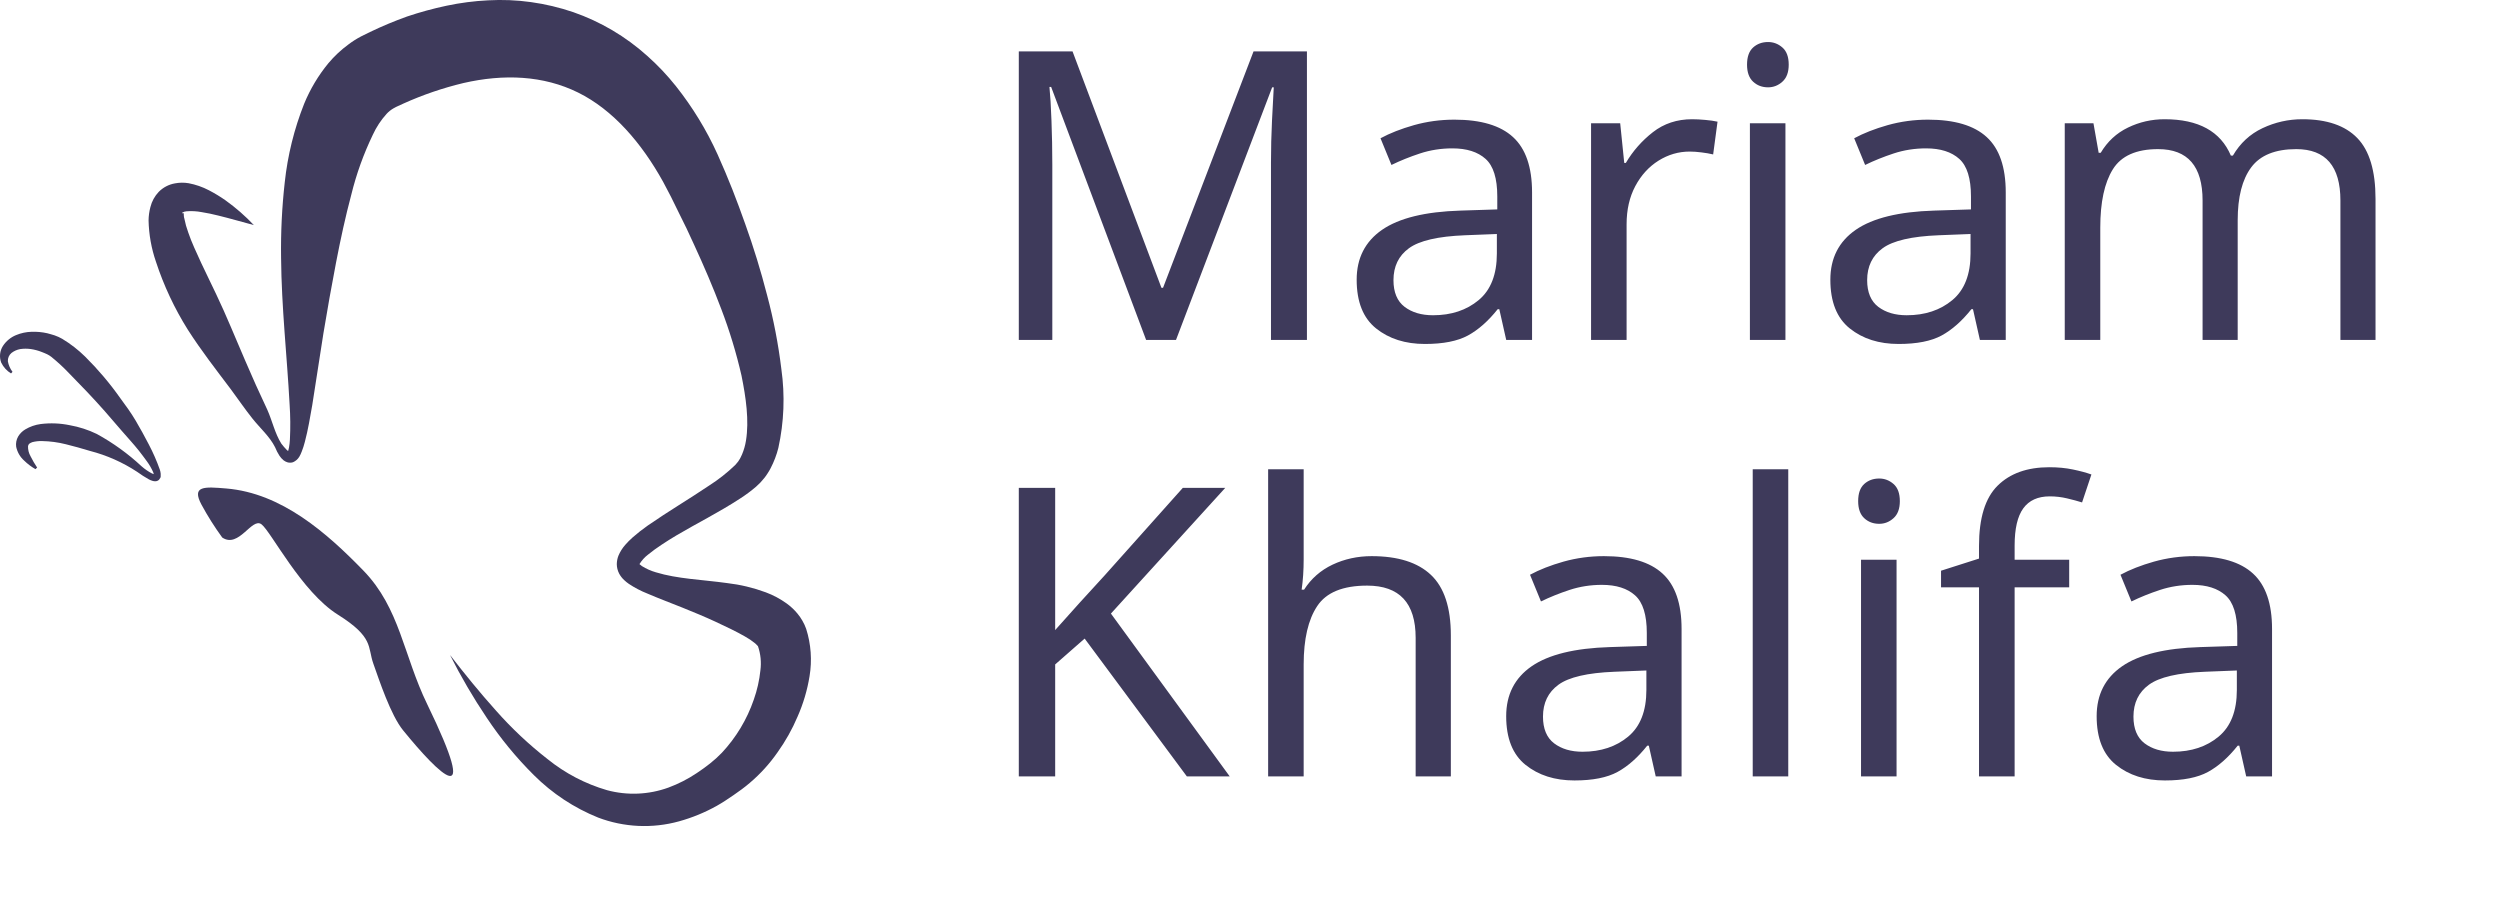
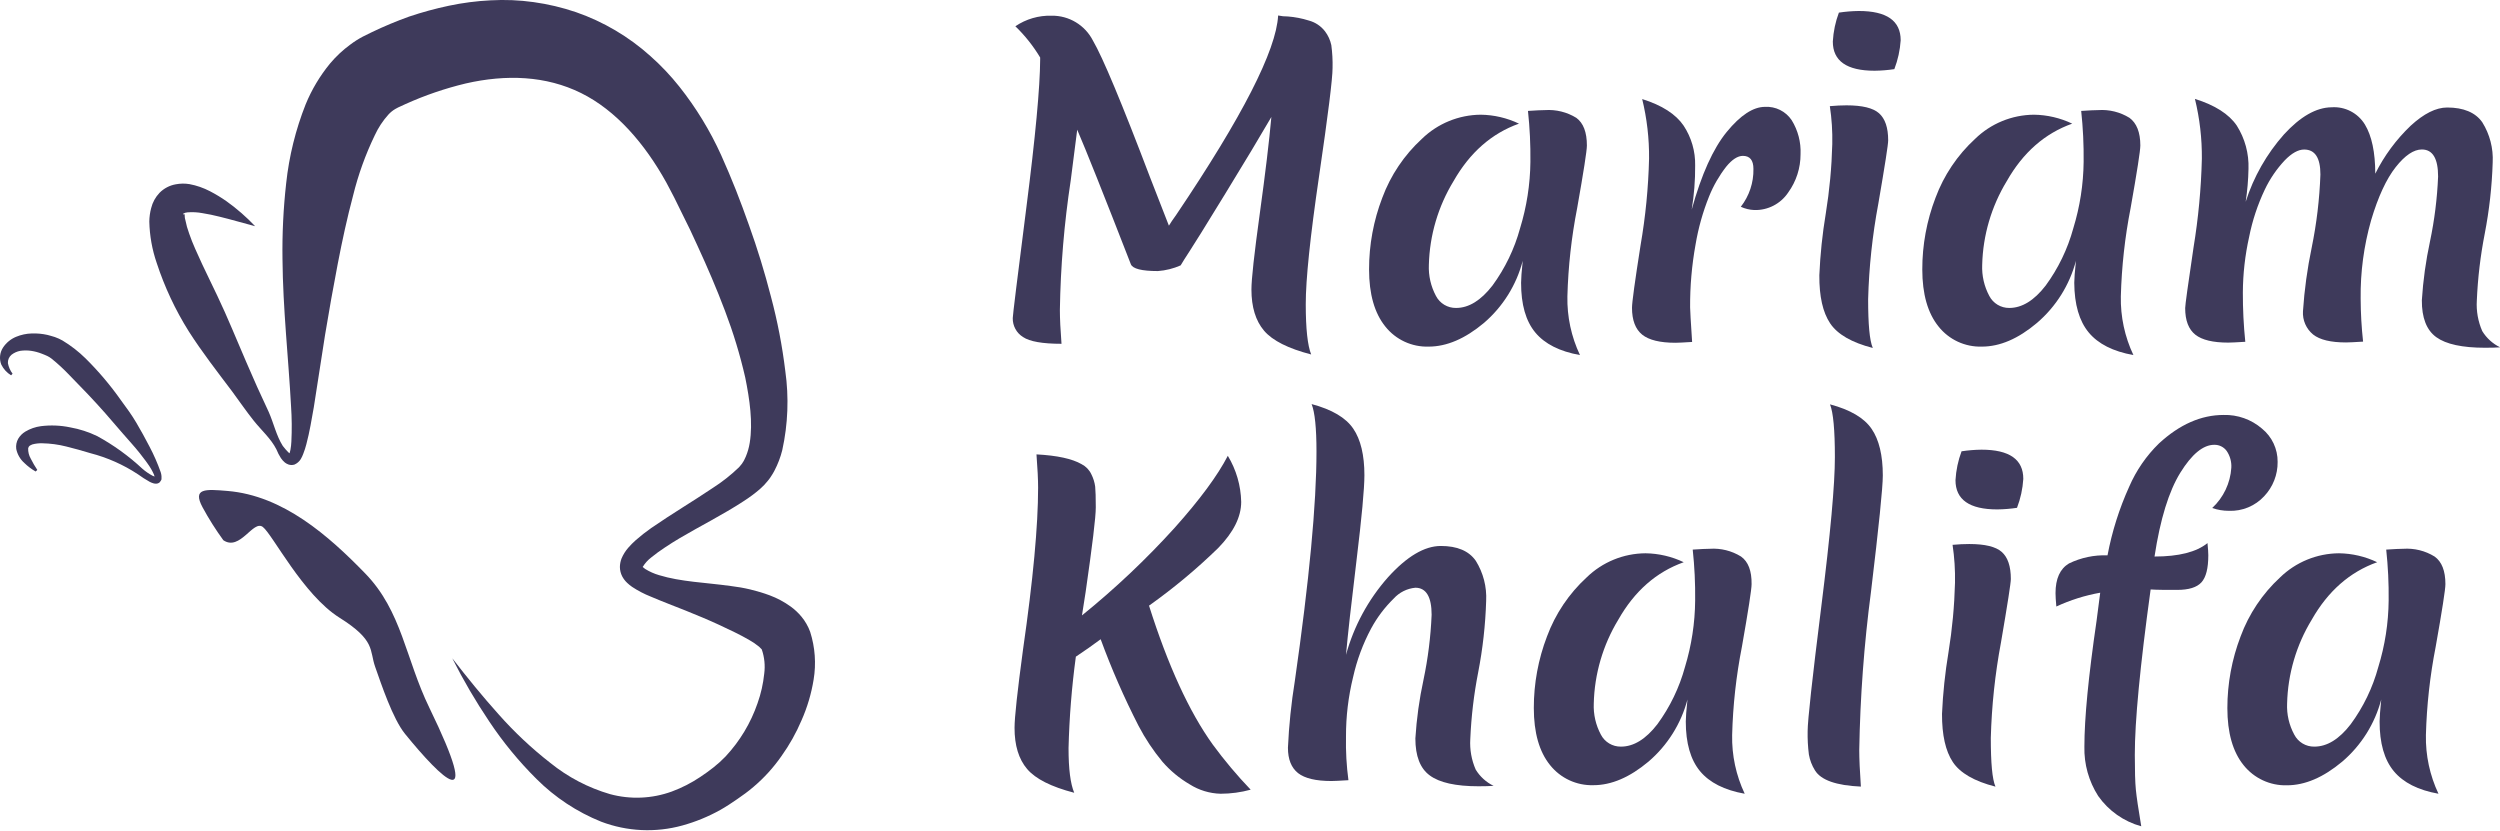
- <svg xmlns="http://www.w3.org/2000/svg" viewBox="0 0 463.93 169.73">
+ <svg xmlns="http://www.w3.org/2000/svg" viewBox="0 0 461.61 153.29">
  <defs>
-     <style>.cls-1{font-size:75px;font-family:MeriendaOne-Regular, Merienda One;letter-spacing:-0.02em;}.cls-1,.cls-3{fill:#3e3a5b;}.cls-2{letter-spacing:0.01em;}</style>
+     <style>.cls-1{fill:#3e3a5b;}</style>
  </defs>
  <g id="Layer_2" data-name="Layer 2">
-     <g id="logo">
-       <text id="text" class="cls-1" transform="translate(181.78 63.08)">Mariam<tspan class="cls-2">
-           <tspan x="0" y="81">Khalifa</tspan>
-         </tspan>
-       </text>
+     <g id="purple-logo">
+       <path class="cls-1" d="M218,49a12.63,12.63,0,0,1-4.2,1.05q-4.5,0-5-1.27-7.5-19.28-9.9-24.83-.23,2-1.2,9.38a177.47,177.47,0,0,0-2,23.92q0,2.33.3,6.23c-3.5,0-5.87-.42-7.09-1.24A4,4,0,0,1,187,58.73q0-.75,2.51-20.4T192.06,11v-.38a28,28,0,0,0-4.58-5.77,11.33,11.33,0,0,1,6.68-1.95,8.43,8.43,0,0,1,7.65,4.61q2.7,4.6,10.57,25.31l3.45,8.85c.3-.5.75-1.17,1.35-2Q235.48,12.53,236,2.86a8.3,8.3,0,0,0,1.8.18,17.23,17.23,0,0,1,3.86.75,5.59,5.59,0,0,1,3,2,6.44,6.44,0,0,1,1.16,2.54,26.78,26.78,0,0,1,.23,4.21q0,3-2.48,19.91t-2.47,23.73c0,4.53.34,7.62,1,9.27q-6.37-1.65-8.7-4.39t-2.33-7.61q0-2.85,1.54-14t2.14-17.85q-3,5.17-8.52,14.18t-6.63,10.68C218.91,47.52,218.36,48.38,218,49Z" />
+       <path class="cls-1" d="M263.83,48.91a11.15,11.15,0,0,0,1.31,5.73,4.11,4.11,0,0,0,3.72,2.22q3.51,0,6.71-4.13a32.23,32.23,0,0,0,5.1-10.57,43.35,43.35,0,0,0,1.91-12.27,79,79,0,0,0-.45-9.41q2.25-.15,3.15-.15a9.78,9.78,0,0,1,5.78,1.43q1.95,1.43,1.95,5.1,0,1.42-1.8,11.58a98.43,98.43,0,0,0-1.8,16.28,24.23,24.23,0,0,0,2.32,10.84q-5.62-1-8.25-4.17t-2.62-9.18c0-.7.09-2.05.3-4.05A22.64,22.64,0,0,1,274,59.63Q268.78,64,263.79,64a9.83,9.83,0,0,1-8-3.71q-3-3.72-3-10.54a36.79,36.79,0,0,1,2.44-13.23,28,28,0,0,1,7.31-10.88,15.76,15.76,0,0,1,10.88-4.46,16.85,16.85,0,0,1,7.05,1.65q-7.57,2.7-12.08,10.61A31.25,31.25,0,0,0,263.83,48.91Z" />
+       <path class="cls-1" d="M312.36,38.71q2.7-9.75,6.48-14.36t7.05-4.62a5.56,5.56,0,0,1,4.92,2.44,11,11,0,0,1,1.65,6.3,12,12,0,0,1-2.29,7.09,7.27,7.27,0,0,1-6.26,3.22,6.53,6.53,0,0,1-2.48-.6,11,11,0,0,0,2.33-7q0-2.4-1.95-2.4c-.95,0-2,.67-3.08,2a22.77,22.77,0,0,0-3.15,5.47,42.77,42.77,0,0,0-2.51,8.93,62.91,62.91,0,0,0-1,11.59q0,.75.37,6.37c-1.6.1-2.62.15-3.07.15-2.85,0-4.91-.5-6.15-1.5s-1.88-2.65-1.88-4.95q0-1.5,1.58-11.55a109,109,0,0,0,1.57-16,44.68,44.68,0,0,0-1.27-11q5.48,1.72,7.65,4.91A12.89,12.89,0,0,1,313,30.57,47.65,47.65,0,0,1,312.36,38.71Z" />
+       <path class="cls-1" d="M346.82,37.62a111.69,111.69,0,0,0-1.88,17.63c0,4.62.26,7.61.86,9q-5.83-1.5-7.87-4.54t-2-8.89a93.93,93.93,0,0,1,1.19-11.4,95.29,95.29,0,0,0,1.2-12.82,40.92,40.92,0,0,0-.45-7c1.1-.1,2.13-.15,3.08-.15q4.35,0,6,1.46c1.12,1,1.69,2.64,1.69,5Q348.66,26.94,346.82,37.62Zm3-24.86a26.36,26.36,0,0,1-3.68.3q-7.73,0-7.72-5.4a18.05,18.05,0,0,1,1.12-5.33,26.48,26.48,0,0,1,3.68-.3q7.72,0,7.73,5.4A18.13,18.13,0,0,1,349.78,12.76Z" />
+       <path class="cls-1" d="M366,48.91a11.15,11.15,0,0,0,1.31,5.73A4.11,4.11,0,0,0,371,56.86q3.53,0,6.72-4.13a32.23,32.23,0,0,0,5.1-10.57,43.35,43.35,0,0,0,1.91-12.27,79,79,0,0,0-.45-9.41q2.25-.15,3.15-.15a9.72,9.72,0,0,1,5.77,1.43c1.3.95,2,2.65,2,5.1q0,1.42-1.8,11.58a98.43,98.43,0,0,0-1.8,16.28,24.23,24.23,0,0,0,2.32,10.84q-5.62-1-8.25-4.17T383,52.21c0-.7.1-2.05.31-4.05a22.7,22.7,0,0,1-7.2,11.47Q370.94,64,365.94,64a9.83,9.83,0,0,1-8-3.71q-3-3.72-3-10.54a36.79,36.79,0,0,1,2.44-13.23,28,28,0,0,1,7.31-10.88,15.73,15.73,0,0,1,10.87-4.46,16.89,16.89,0,0,1,7.06,1.65q-7.59,2.7-12.08,10.61A31.25,31.25,0,0,0,366,48.91Z" />
+       <path class="cls-1" d="M435.88,55.13a74.78,74.78,0,0,0,.45,7.95q-2.4.15-3.15.15c-2.8,0-4.83-.48-6.07-1.46a5.14,5.14,0,0,1-1.88-4.31,85,85,0,0,1,1.61-11.74,81.87,81.87,0,0,0,1.61-13.5c0-3.08-1-4.61-3-4.61-1.09,0-2.29.66-3.59,2a21.15,21.15,0,0,0-3.68,5.4,37.25,37.25,0,0,0-2.89,8.73A48.36,48.36,0,0,0,414.13,54a85.71,85.71,0,0,0,.45,9.11q-2.4.15-3.15.15c-2.8,0-4.83-.48-6.07-1.46s-1.88-2.61-1.88-4.91q0-.82,1.54-11.18a118.88,118.88,0,0,0,1.54-16.39,45,45,0,0,0-1.28-11.06Q410.83,20,413,23.18a14,14,0,0,1,2.17,8,46.12,46.12,0,0,1-.52,6.08,34.56,34.56,0,0,1,7.08-12.45q4.54-4.95,8.78-5A6.66,6.66,0,0,1,436.67,23q1.9,3.15,1.91,9.07a31.8,31.8,0,0,1,6.53-8.85q3.66-3.37,6.75-3.37c3,0,5.21.91,6.48,2.73A12.76,12.76,0,0,1,460.26,30a82.49,82.49,0,0,1-1.47,13.16,82.57,82.57,0,0,0-1.46,12.34,12.2,12.2,0,0,0,1,5.63,7.91,7.91,0,0,0,3.3,3c-.66.05-1.58.08-2.78.08q-6.3,0-9-1.95t-2.67-6.83a73.75,73.75,0,0,1,1.5-10.83,72.77,72.77,0,0,0,1.5-12q0-5-3-5c-1.5,0-3.11,1.08-4.83,3.26s-3.24,5.45-4.54,9.82A50.58,50.58,0,0,0,435.88,55.13Z" />
+       <path class="cls-1" d="M201.51,87.57a7.11,7.11,0,0,1,.71,2.29c.07.7.11,2,.11,3.82s-.63,7-1.87,15.6l-.68,4.35a152.27,152.27,0,0,0,17.1-16.16q7-7.83,9.83-13.31a17.13,17.13,0,0,1,2.47,8.51q0,4.15-4.24,8.51a107.27,107.27,0,0,1-12.78,10.65q5.25,16.58,11.77,25.65a83.7,83.7,0,0,0,7,8.33,21.19,21.19,0,0,1-5.55.75,11.21,11.21,0,0,1-5.7-1.73,20.06,20.06,0,0,1-5.06-4.2,37.81,37.81,0,0,1-4.39-6.6,143.23,143.23,0,0,1-7-16q-2.1,1.57-4.58,3.22a153.62,153.62,0,0,0-1.35,16.91q0,5.75,1.05,8.22-6.37-1.65-8.7-4.39t-2.32-7.61q0-2.85,1.57-14.48,2.78-19.28,2.78-29.85,0-2.25-.3-6.15,5.7.3,8.32,1.8A4,4,0,0,1,201.51,87.57Z" />
+       <path class="cls-1" d="M248.53,120.91a35.94,35.94,0,0,1,7.73-14.29c3.49-3.87,6.76-5.81,9.78-5.81s5.18.91,6.45,2.73a12.76,12.76,0,0,1,1.92,7.43,82.49,82.49,0,0,1-1.47,13.16,82.57,82.57,0,0,0-1.46,12.34,12.2,12.2,0,0,0,1,5.63,7.91,7.91,0,0,0,3.3,3c-.65.05-1.58.08-2.78.08q-6.3,0-9-2c-1.78-1.3-2.66-3.58-2.66-6.83a72.34,72.34,0,0,1,1.5-10.83,72.77,72.77,0,0,0,1.5-12c0-3.3-1-5-3-5a6.18,6.18,0,0,0-4,2,23.09,23.09,0,0,0-4.16,5.51,35.27,35.27,0,0,0-3.34,9A45.45,45.45,0,0,0,248.53,136a52.2,52.2,0,0,0,.45,8.06q-2.4.15-3.15.15-4.28,0-6.15-1.46c-1.25-1-1.87-2.54-1.87-4.69a108,108,0,0,1,1.27-12.3q4-27.9,4-42.37,0-6.52-.9-8.78,5.63,1.5,7.69,4.54c1.37,2,2.06,4.89,2.06,8.59q0,3.75-1.46,15.75T248.53,120.91Z" />
+       <path class="cls-1" d="M294.28,129.91a11.15,11.15,0,0,0,1.31,5.73,4.11,4.11,0,0,0,3.71,2.22q3.52,0,6.72-4.13a32.23,32.23,0,0,0,5.1-10.57A43.35,43.35,0,0,0,313,110.89a79,79,0,0,0-.45-9.41q2.25-.15,3.15-.15a9.72,9.72,0,0,1,5.77,1.43q2,1.42,1.95,5.1,0,1.42-1.79,11.58a97.35,97.35,0,0,0-1.8,16.28,24.23,24.23,0,0,0,2.32,10.84q-5.62-1-8.25-4.17t-2.63-9.18c0-.7.1-2.05.31-4.05a22.7,22.7,0,0,1-7.2,11.47c-3.46,2.9-6.84,4.35-10.17,4.35a9.86,9.86,0,0,1-8-3.71q-3-3.71-3-10.54a36.79,36.79,0,0,1,2.44-13.23,28,28,0,0,1,7.31-10.88,15.73,15.73,0,0,1,10.87-4.46,16.92,16.92,0,0,1,7.06,1.65q-7.59,2.7-12.08,10.61A31.25,31.25,0,0,0,294.28,129.91Z" />
+       <path class="cls-1" d="M334,139.32a29.52,29.52,0,0,1-.23-4.31q0-2.92,2.52-23t2.51-27.6q0-7.5-.9-9.75,5.63,1.5,7.69,4.54c1.37,2,2.06,4.89,2.06,8.59q0,3.3-2.18,21.45a257.38,257.38,0,0,0-2.17,29.25q0,2.4.3,6.75-6.83-.3-8.48-3A8.17,8.17,0,0,1,334,139.32Z" />
+       <path class="cls-1" d="M369.47,118.62a111.69,111.69,0,0,0-1.88,17.63c0,4.62.26,7.61.86,9q-5.85-1.5-7.87-4.54t-2-8.89a94.59,94.59,0,0,1,1.2-11.4,95.29,95.29,0,0,0,1.2-12.82,42,42,0,0,0-.45-7c1.1-.1,2.13-.15,3.08-.15q4.35,0,6,1.46c1.12,1,1.68,2.64,1.68,5Q371.3,107.94,369.47,118.62Zm3-24.86a26.48,26.48,0,0,1-3.68.3q-7.72,0-7.72-5.4a18.05,18.05,0,0,1,1.12-5.33,26.48,26.48,0,0,1,3.68-.3q7.73,0,7.72,5.4A18.05,18.05,0,0,1,372.43,93.76Z" />
+       <path class="cls-1" d="M407.6,100.28q.15,1.5.15,2.25c0,2.4-.42,4.07-1.27,5s-2.34,1.39-4.46,1.39-3.77,0-4.92-.08q-2.93,21.3-2.92,30.53c0,2.95.06,5.08.19,6.41s.46,3.59,1,6.79a14.35,14.35,0,0,1-7.95-5.59,16.16,16.16,0,0,1-2.55-9.11q0-7.87,2.25-23.25c.35-2.6.57-4.33.67-5.18a32.9,32.9,0,0,0-8.1,2.55c-.1-1.1-.15-1.92-.15-2.47q0-4,2.48-5.48a15,15,0,0,1,7.12-1.5,55.74,55.74,0,0,1,4-12.67,25.05,25.05,0,0,1,5.51-8q5.7-5.25,11.92-5.25a10.4,10.4,0,0,1,7.09,2.52,7.82,7.82,0,0,1,2.89,6.15,9.07,9.07,0,0,1-2.48,6.33,8.42,8.42,0,0,1-6.52,2.7,9.27,9.27,0,0,1-3.08-.52A11.1,11.1,0,0,0,412,86.37a5,5,0,0,0-.86-3.11,2.76,2.76,0,0,0-2.29-1.13c-2.05,0-4.14,1.72-6.26,5.14s-3.72,8.59-4.77,15.49Q404.53,102.76,407.6,100.28Z" />
+       <path class="cls-1" d="M422.3,129.91a11,11,0,0,0,1.32,5.73,4.09,4.09,0,0,0,3.71,2.22q3.53,0,6.71-4.13a31.84,31.84,0,0,0,5.1-10.57,43,43,0,0,0,1.91-12.27,79,79,0,0,0-.45-9.41q2.25-.15,3.15-.15a9.75,9.75,0,0,1,5.78,1.43q2,1.42,2,5.1,0,1.42-1.8,11.58a98.43,98.43,0,0,0-1.8,16.28,24.23,24.23,0,0,0,2.32,10.84q-5.62-1-8.25-4.17t-2.62-9.18q0-1.05.3-4.05a22.64,22.64,0,0,1-7.2,11.47Q427.26,145,422.27,145a9.88,9.88,0,0,1-8-3.71q-3-3.71-3-10.54a37,37,0,0,1,2.44-13.23A28.06,28.06,0,0,1,421,106.62a15.76,15.76,0,0,1,10.88-4.46,16.85,16.85,0,0,1,7.05,1.65q-7.58,2.7-12.08,10.61A31.25,31.25,0,0,0,422.3,129.91Z" />
      <g id="butterfy">
        <g id="wings">
-           <path class="cls-3" d="M47.11,41.77c-2.25-.59-4.43-1.24-6.57-1.76-1.07-.26-2.12-.5-3.14-.65a10.49,10.49,0,0,0-2.78-.15,1.64,1.64,0,0,0-.79.25c-.12.1,0,.14.13.1s.13,0,.14.17,0,.51.12.87a15.66,15.66,0,0,0,.71,2.53c.31.92.69,1.86,1.11,2.81,1.65,3.8,3.69,7.67,5.47,11.68s3.47,8.19,5.3,12.29c.88,2.07,1.88,4.08,2.8,6.14s1.4,4.38,2.6,6.28a12,12,0,0,0,1,1.16,2.4,2.4,0,0,0,.46.34c.07,0,.09,0,.06,0a.34.34,0,0,0-.25,0c-.16,0-.08,0,0-.17a5,5,0,0,0,.15-.61,11.45,11.45,0,0,0,.17-1.5A55.43,55.43,0,0,0,53.74,75c-.48-8.91-1.5-17.94-1.58-27.16a111.1,111.1,0,0,1,.68-14,55.68,55.68,0,0,1,3.6-14.58,29.52,29.52,0,0,1,4.5-7.53,21.22,21.22,0,0,1,3.73-3.49A16.78,16.78,0,0,1,67,6.76l1.66-.82a72.38,72.38,0,0,1,6.89-2.88,65.41,65.41,0,0,1,7.33-2,49,49,0,0,1,7.71-1,40.74,40.74,0,0,1,7.94.33,42.57,42.57,0,0,1,7.84,1.86,40.38,40.38,0,0,1,13.72,8.1A44.62,44.62,0,0,1,125.44,16a60.51,60.51,0,0,1,7.72,12.65c1,2.24,1.89,4.33,2.73,6.46s1.63,4.28,2.4,6.45q2.33,6.48,4.06,13.21A99.65,99.65,0,0,1,145,68.5a41.21,41.21,0,0,1-.56,14.62A17,17,0,0,1,143,86.9a9.6,9.6,0,0,1-.54.92,7.78,7.78,0,0,1-.64.9,11.38,11.38,0,0,1-1.5,1.58,26.39,26.39,0,0,1-3,2.23c-1,.66-2,1.26-3,1.85-3.94,2.33-8,4.32-11.55,6.71a29.54,29.54,0,0,0-2.51,1.83,6.43,6.43,0,0,0-1.57,1.73c-.07.21,0,0-.08-.05s.18.23.51.45a10.31,10.31,0,0,0,2.58,1.15c4,1.23,8.59,1.36,13.21,2a31.17,31.17,0,0,1,7.2,1.72A16.49,16.49,0,0,1,146,112a10.78,10.78,0,0,1,2,1.88,9.29,9.29,0,0,1,.9,1.3q.21.36.39.75a7.67,7.67,0,0,1,.31.76,18.87,18.87,0,0,1,.63,8.8A30.6,30.6,0,0,1,148,133a34.57,34.57,0,0,1-3.71,6.61,29.45,29.45,0,0,1-5.16,5.68c-1,.86-2,1.57-3,2.26s-2,1.36-3.13,2a31.86,31.86,0,0,1-7,2.87,24.16,24.16,0,0,1-15-.7,35.83,35.83,0,0,1-11.93-7.88,68.54,68.54,0,0,1-8.73-10.62,107.7,107.7,0,0,1-6.83-11.67c2.75,3.55,5.55,7,8.54,10.33a71.12,71.12,0,0,0,9.58,9,31.61,31.61,0,0,0,11,5.75,18.91,18.91,0,0,0,11.42-.48,25,25,0,0,0,5.24-2.68c.83-.55,1.65-1.14,2.45-1.77a21.78,21.78,0,0,0,2.21-2,27.53,27.53,0,0,0,5.93-9.86,23.44,23.44,0,0,0,1.23-5.45,9.81,9.81,0,0,0-.45-4.47c0-.1,0,0,0,0s0,0,0,0,0,0-.06-.07a5.81,5.81,0,0,0-.44-.44,12.61,12.61,0,0,0-1.92-1.3c-1.58-.91-3.49-1.82-5.45-2.73s-4.06-1.78-6.17-2.63-4.27-1.65-6.48-2.6a18.56,18.56,0,0,1-3.43-1.79,7.21,7.21,0,0,1-.9-.73,4.65,4.65,0,0,1-.92-1.2,3.86,3.86,0,0,1-.43-1.74,4.51,4.51,0,0,1,.3-1.56,7.44,7.44,0,0,1,1.25-2,15.34,15.34,0,0,1,1.39-1.4,33.1,33.1,0,0,1,2.83-2.22c3.83-2.65,7.7-4.93,11.33-7.38a31.14,31.14,0,0,0,4.87-3.83,4.81,4.81,0,0,0,.4-.47,2.14,2.14,0,0,0,.32-.45,2.72,2.72,0,0,0,.29-.5,3.47,3.47,0,0,0,.26-.55,11,11,0,0,0,.73-2.55c.61-3.73,0-8-.83-12.09a92.48,92.48,0,0,0-3.74-12.31c-1.53-4.06-3.25-8.06-5.07-12-.9-2-1.85-4-2.83-5.92l-1.45-2.95c-.49-1-1-1.85-1.46-2.78-4-7.22-9.29-13.35-15.76-16.55S93.47,13.7,86,15.41a62.42,62.42,0,0,0-11.14,3.81l-1.37.63c-.17.08-.34.18-.53.29a5.48,5.48,0,0,0-1.23,1A15.22,15.22,0,0,0,69.19,25a56.85,56.85,0,0,0-4,11.13c-1.08,4.05-2,8.29-2.83,12.6s-1.61,8.69-2.34,13.11L57.94,75.21c-.4,2.25-.76,4.5-1.37,6.8A15.19,15.19,0,0,1,56,83.78a6,6,0,0,1-.47,1,2.57,2.57,0,0,1-1.16,1,1.79,1.79,0,0,1-1.07,0,2.32,2.32,0,0,1-.69-.37,3.88,3.88,0,0,1-.74-.82A9.22,9.22,0,0,1,51.05,83c-1-2-2.78-3.54-4.19-5.31s-2.67-3.62-4-5.42c-2.72-3.61-5.52-7.2-8-11.08a57.27,57.27,0,0,1-5.92-12.62,25.21,25.21,0,0,1-1.37-7.66,10.08,10.08,0,0,1,.34-2.48,6.26,6.26,0,0,1,1.55-2.83,5.57,5.57,0,0,1,3-1.57A7.15,7.15,0,0,1,35,34a13.59,13.59,0,0,1,3.77,1.31,26.83,26.83,0,0,1,3.08,1.87A36.49,36.49,0,0,1,47.11,41.77Z" />
+           <path class="cls-1" d="M47.11,41.77c-2.25-.59-4.43-1.24-6.57-1.76-1.07-.26-2.12-.5-3.14-.65a10.49,10.49,0,0,0-2.78-.15,1.64,1.64,0,0,0-.79.25c-.12.1,0,.14.13.1s.13,0,.14.17,0,.51.12.87a15.66,15.66,0,0,0,.71,2.53c.31.92.69,1.86,1.11,2.81,1.65,3.8,3.69,7.67,5.47,11.68s3.47,8.19,5.3,12.29c.88,2.07,1.88,4.08,2.8,6.14s1.4,4.38,2.6,6.28a12,12,0,0,0,1,1.16,2.4,2.4,0,0,0,.46.34c.07,0,.09,0,.06,0a.34.34,0,0,0-.25,0c-.16,0-.08,0,0-.17a5,5,0,0,0,.15-.61,11.45,11.45,0,0,0,.17-1.5A55.43,55.43,0,0,0,53.74,75c-.48-8.91-1.5-17.94-1.58-27.16a111.1,111.1,0,0,1,.68-14,55.68,55.68,0,0,1,3.6-14.58,29.52,29.52,0,0,1,4.5-7.53,21.22,21.22,0,0,1,3.73-3.49A16.78,16.78,0,0,1,67,6.76l1.66-.82a72.38,72.38,0,0,1,6.89-2.88,65.41,65.41,0,0,1,7.33-2,49,49,0,0,1,7.71-1,40.74,40.74,0,0,1,7.94.33,42.57,42.57,0,0,1,7.84,1.86,40.38,40.38,0,0,1,13.72,8.1A44.62,44.62,0,0,1,125.44,16a60.51,60.51,0,0,1,7.72,12.65c1,2.24,1.89,4.33,2.73,6.46s1.63,4.28,2.4,6.45q2.33,6.48,4.06,13.21A99.65,99.65,0,0,1,145,68.5a41.21,41.21,0,0,1-.56,14.62A17,17,0,0,1,143,86.9a9.6,9.6,0,0,1-.54.92,7.78,7.78,0,0,1-.64.9,11.38,11.38,0,0,1-1.5,1.58,26.39,26.39,0,0,1-3,2.23c-1,.66-2,1.26-3,1.85-3.94,2.33-8,4.32-11.55,6.71a29.54,29.54,0,0,0-2.51,1.83,6.43,6.43,0,0,0-1.57,1.73c-.07.21,0,0-.08-.05s.18.23.51.45a10.31,10.31,0,0,0,2.58,1.15c4,1.23,8.59,1.36,13.21,2a31.17,31.17,0,0,1,7.2,1.72A16.49,16.49,0,0,1,146,112a10.78,10.78,0,0,1,2,1.88,9.29,9.29,0,0,1,.9,1.3q.21.36.39.75a7.67,7.67,0,0,1,.31.76,18.87,18.87,0,0,1,.63,8.8A30.6,30.6,0,0,1,148,133a34.57,34.57,0,0,1-3.71,6.61,29.45,29.45,0,0,1-5.16,5.68c-1,.86-2,1.57-3,2.26s-2,1.36-3.13,2a31.86,31.86,0,0,1-7,2.87,24.16,24.16,0,0,1-15-.7,35.83,35.83,0,0,1-11.93-7.88,68.54,68.54,0,0,1-8.73-10.62,107.7,107.7,0,0,1-6.83-11.67c2.75,3.55,5.55,7,8.54,10.33a71.12,71.12,0,0,0,9.58,9,31.61,31.61,0,0,0,11,5.75,18.91,18.91,0,0,0,11.42-.48,25,25,0,0,0,5.24-2.68c.83-.55,1.65-1.14,2.45-1.77a21.78,21.78,0,0,0,2.21-2,27.53,27.53,0,0,0,5.93-9.86,23.44,23.44,0,0,0,1.23-5.45,9.81,9.81,0,0,0-.45-4.47c0-.1,0,0,0,0s0,0,0,0,0,0-.06-.07a5.81,5.81,0,0,0-.44-.44,12.61,12.61,0,0,0-1.92-1.3c-1.58-.91-3.49-1.82-5.45-2.73s-4.06-1.78-6.17-2.63-4.27-1.65-6.48-2.6a18.56,18.56,0,0,1-3.43-1.79,7.21,7.21,0,0,1-.9-.73,4.65,4.65,0,0,1-.92-1.2,3.86,3.86,0,0,1-.43-1.74,4.51,4.51,0,0,1,.3-1.56,7.44,7.44,0,0,1,1.25-2,15.34,15.34,0,0,1,1.39-1.4,33.1,33.1,0,0,1,2.83-2.22c3.83-2.65,7.7-4.93,11.33-7.38a31.14,31.14,0,0,0,4.87-3.83,4.81,4.81,0,0,0,.4-.47,2.14,2.14,0,0,0,.32-.45,2.72,2.72,0,0,0,.29-.5,3.47,3.47,0,0,0,.26-.55,11,11,0,0,0,.73-2.55c.61-3.73,0-8-.83-12.09a92.48,92.48,0,0,0-3.74-12.31c-1.53-4.06-3.25-8.06-5.07-12-.9-2-1.85-4-2.83-5.92l-1.45-2.95c-.49-1-1-1.85-1.46-2.78-4-7.22-9.29-13.35-15.76-16.55S93.47,13.7,86,15.41a62.42,62.42,0,0,0-11.14,3.81l-1.37.63c-.17.08-.34.18-.53.29a5.48,5.48,0,0,0-1.23,1A15.22,15.22,0,0,0,69.19,25a56.85,56.85,0,0,0-4,11.13c-1.08,4.05-2,8.29-2.83,12.6s-1.61,8.69-2.34,13.11L57.94,75.21c-.4,2.25-.76,4.5-1.37,6.8A15.19,15.19,0,0,1,56,83.78a6,6,0,0,1-.47,1,2.57,2.57,0,0,1-1.16,1,1.79,1.79,0,0,1-1.07,0,2.32,2.32,0,0,1-.69-.37,3.88,3.88,0,0,1-.74-.82A9.22,9.22,0,0,1,51.05,83c-1-2-2.78-3.54-4.19-5.31s-2.67-3.62-4-5.42c-2.72-3.61-5.52-7.2-8-11.08a57.27,57.27,0,0,1-5.92-12.62,25.21,25.21,0,0,1-1.37-7.66,10.08,10.08,0,0,1,.34-2.48,6.26,6.26,0,0,1,1.55-2.83,5.57,5.57,0,0,1,3-1.57A7.15,7.15,0,0,1,35,34a13.59,13.59,0,0,1,3.77,1.31,26.83,26.83,0,0,1,3.08,1.87A36.49,36.49,0,0,1,47.11,41.77Z" />
        </g>
        <g id="antenna">
-           <path class="cls-3" d="M6.58,87.06A10.34,10.34,0,0,1,4.5,85.49,4.73,4.73,0,0,1,3,82.9,3,3,0,0,1,3.37,81a3.81,3.81,0,0,1,1.31-1.31,7.51,7.51,0,0,1,2.87-1,16.51,16.51,0,0,1,5.41.22,19.11,19.11,0,0,1,5,1.62,41.28,41.28,0,0,1,8.31,6,9.94,9.94,0,0,0,1.93,1.33,2.42,2.42,0,0,0,.46.17c.16.07.19,0,0,.1s0,.08-.09-.06a4,4,0,0,0-.15-.46,10.67,10.67,0,0,0-1.16-2c-.45-.67-1-1.3-1.46-1.94-1-1.26-2.13-2.47-3.19-3.7l-3.19-3.69c-2.15-2.43-4.39-4.77-6.59-7a33.87,33.87,0,0,0-3.31-3.06l-.39-.27a3.07,3.07,0,0,0-.38-.21c-.32-.13-.64-.3-1-.42a9.05,9.05,0,0,0-2-.54,6.86,6.86,0,0,0-2,0,3.75,3.75,0,0,0-1.62.72,1.88,1.88,0,0,0-.67,1.55A4.56,4.56,0,0,0,2.32,69l-.27.3a4.76,4.76,0,0,1-1.82-2,3.45,3.45,0,0,1,.32-3.11,5.35,5.35,0,0,1,2.42-2,8.08,8.08,0,0,1,2.91-.62,11.49,11.49,0,0,1,2.88.27c.46.11.91.26,1.36.39a6.16,6.16,0,0,1,.75.3c.24.11.47.23.68.35a22.92,22.92,0,0,1,4.24,3.29,57.45,57.45,0,0,1,6.54,7.73c1,1.35,2,2.72,2.84,4.15s1.67,2.92,2.44,4.42a35.25,35.25,0,0,1,2.06,4.71,3.25,3.25,0,0,1,.15.73,2.38,2.38,0,0,1,0,.47c0,.1,0,.21-.08.31a1.85,1.85,0,0,1-.23.34,1,1,0,0,1-.71.28,1.62,1.62,0,0,1-.48-.07,3.67,3.67,0,0,1-.69-.28,21.42,21.42,0,0,1-2.18-1.4,29.23,29.23,0,0,0-8.75-3.88c-1.5-.45-3-.88-4.48-1.24a19.52,19.52,0,0,0-4.4-.59A6.39,6.39,0,0,0,6,82.05c-.5.21-.69.29-.8.73a3.54,3.54,0,0,0,.47,1.89,19,19,0,0,0,1.22,2.1Z" />
+           <path class="cls-1" d="M6.58,87.06A10.34,10.34,0,0,1,4.5,85.49,4.73,4.73,0,0,1,3,82.9,3,3,0,0,1,3.37,81a3.81,3.81,0,0,1,1.31-1.31,7.51,7.51,0,0,1,2.87-1,16.51,16.51,0,0,1,5.41.22,19.11,19.11,0,0,1,5,1.62,41.28,41.28,0,0,1,8.31,6,9.94,9.94,0,0,0,1.93,1.33,2.42,2.42,0,0,0,.46.17c.16.07.19,0,0,.1s0,.08-.09-.06a4,4,0,0,0-.15-.46,10.67,10.67,0,0,0-1.16-2c-.45-.67-1-1.3-1.46-1.94-1-1.26-2.13-2.47-3.19-3.7l-3.19-3.69c-2.15-2.43-4.39-4.77-6.59-7a33.87,33.87,0,0,0-3.31-3.06l-.39-.27a3.07,3.07,0,0,0-.38-.21c-.32-.13-.64-.3-1-.42a9.05,9.05,0,0,0-2-.54,6.86,6.86,0,0,0-2,0,3.75,3.75,0,0,0-1.62.72,1.88,1.88,0,0,0-.67,1.55A4.56,4.56,0,0,0,2.32,69l-.27.3a4.76,4.76,0,0,1-1.82-2,3.45,3.45,0,0,1,.32-3.11,5.35,5.35,0,0,1,2.42-2,8.08,8.08,0,0,1,2.91-.62,11.49,11.49,0,0,1,2.88.27c.46.11.91.26,1.36.39a6.16,6.16,0,0,1,.75.3c.24.11.47.23.68.35a22.92,22.92,0,0,1,4.24,3.29,57.45,57.45,0,0,1,6.54,7.73c1,1.35,2,2.72,2.84,4.15s1.67,2.92,2.44,4.42a35.25,35.25,0,0,1,2.06,4.71,3.25,3.25,0,0,1,.15.73,2.38,2.38,0,0,1,0,.47c0,.1,0,.21-.08.31a1.85,1.85,0,0,1-.23.34,1,1,0,0,1-.71.28,1.62,1.62,0,0,1-.48-.07,3.67,3.67,0,0,1-.69-.28,21.42,21.42,0,0,1-2.18-1.4,29.23,29.23,0,0,0-8.75-3.88c-1.5-.45-3-.88-4.48-1.24a19.52,19.52,0,0,0-4.4-.59A6.39,6.39,0,0,0,6,82.05c-.5.21-.69.29-.8.73a3.54,3.54,0,0,0,.47,1.89,19,19,0,0,0,1.22,2.1Z" />
        </g>
-         <path id="body" class="cls-3" d="M41.24,99.75c3.1,2.09,5.5-3.82,7.29-2.45s7.41,12.52,14.15,16.75,5.5,6,6.6,9.1,3.22,9.54,5.51,12.36c6.75,8.31,14.55,15.87,4.49-4.82-4.42-9.09-5.06-17.82-11.84-24.8S52.29,91.51,42,90.65c-4.06-.34-6.5-.54-4.61,3A53.78,53.78,0,0,0,41.24,99.75Z" />
+         <path id="body" class="cls-1" d="M41.24,99.75c3.1,2.09,5.5-3.82,7.29-2.45s7.41,12.52,14.15,16.75,5.5,6,6.6,9.1,3.22,9.54,5.51,12.36c6.75,8.31,14.55,15.87,4.49-4.82-4.42-9.09-5.06-17.82-11.84-24.8S52.29,91.51,42,90.65c-4.06-.34-6.5-.54-4.61,3A53.78,53.78,0,0,0,41.24,99.75Z" />
      </g>
    </g>
  </g>
</svg>
